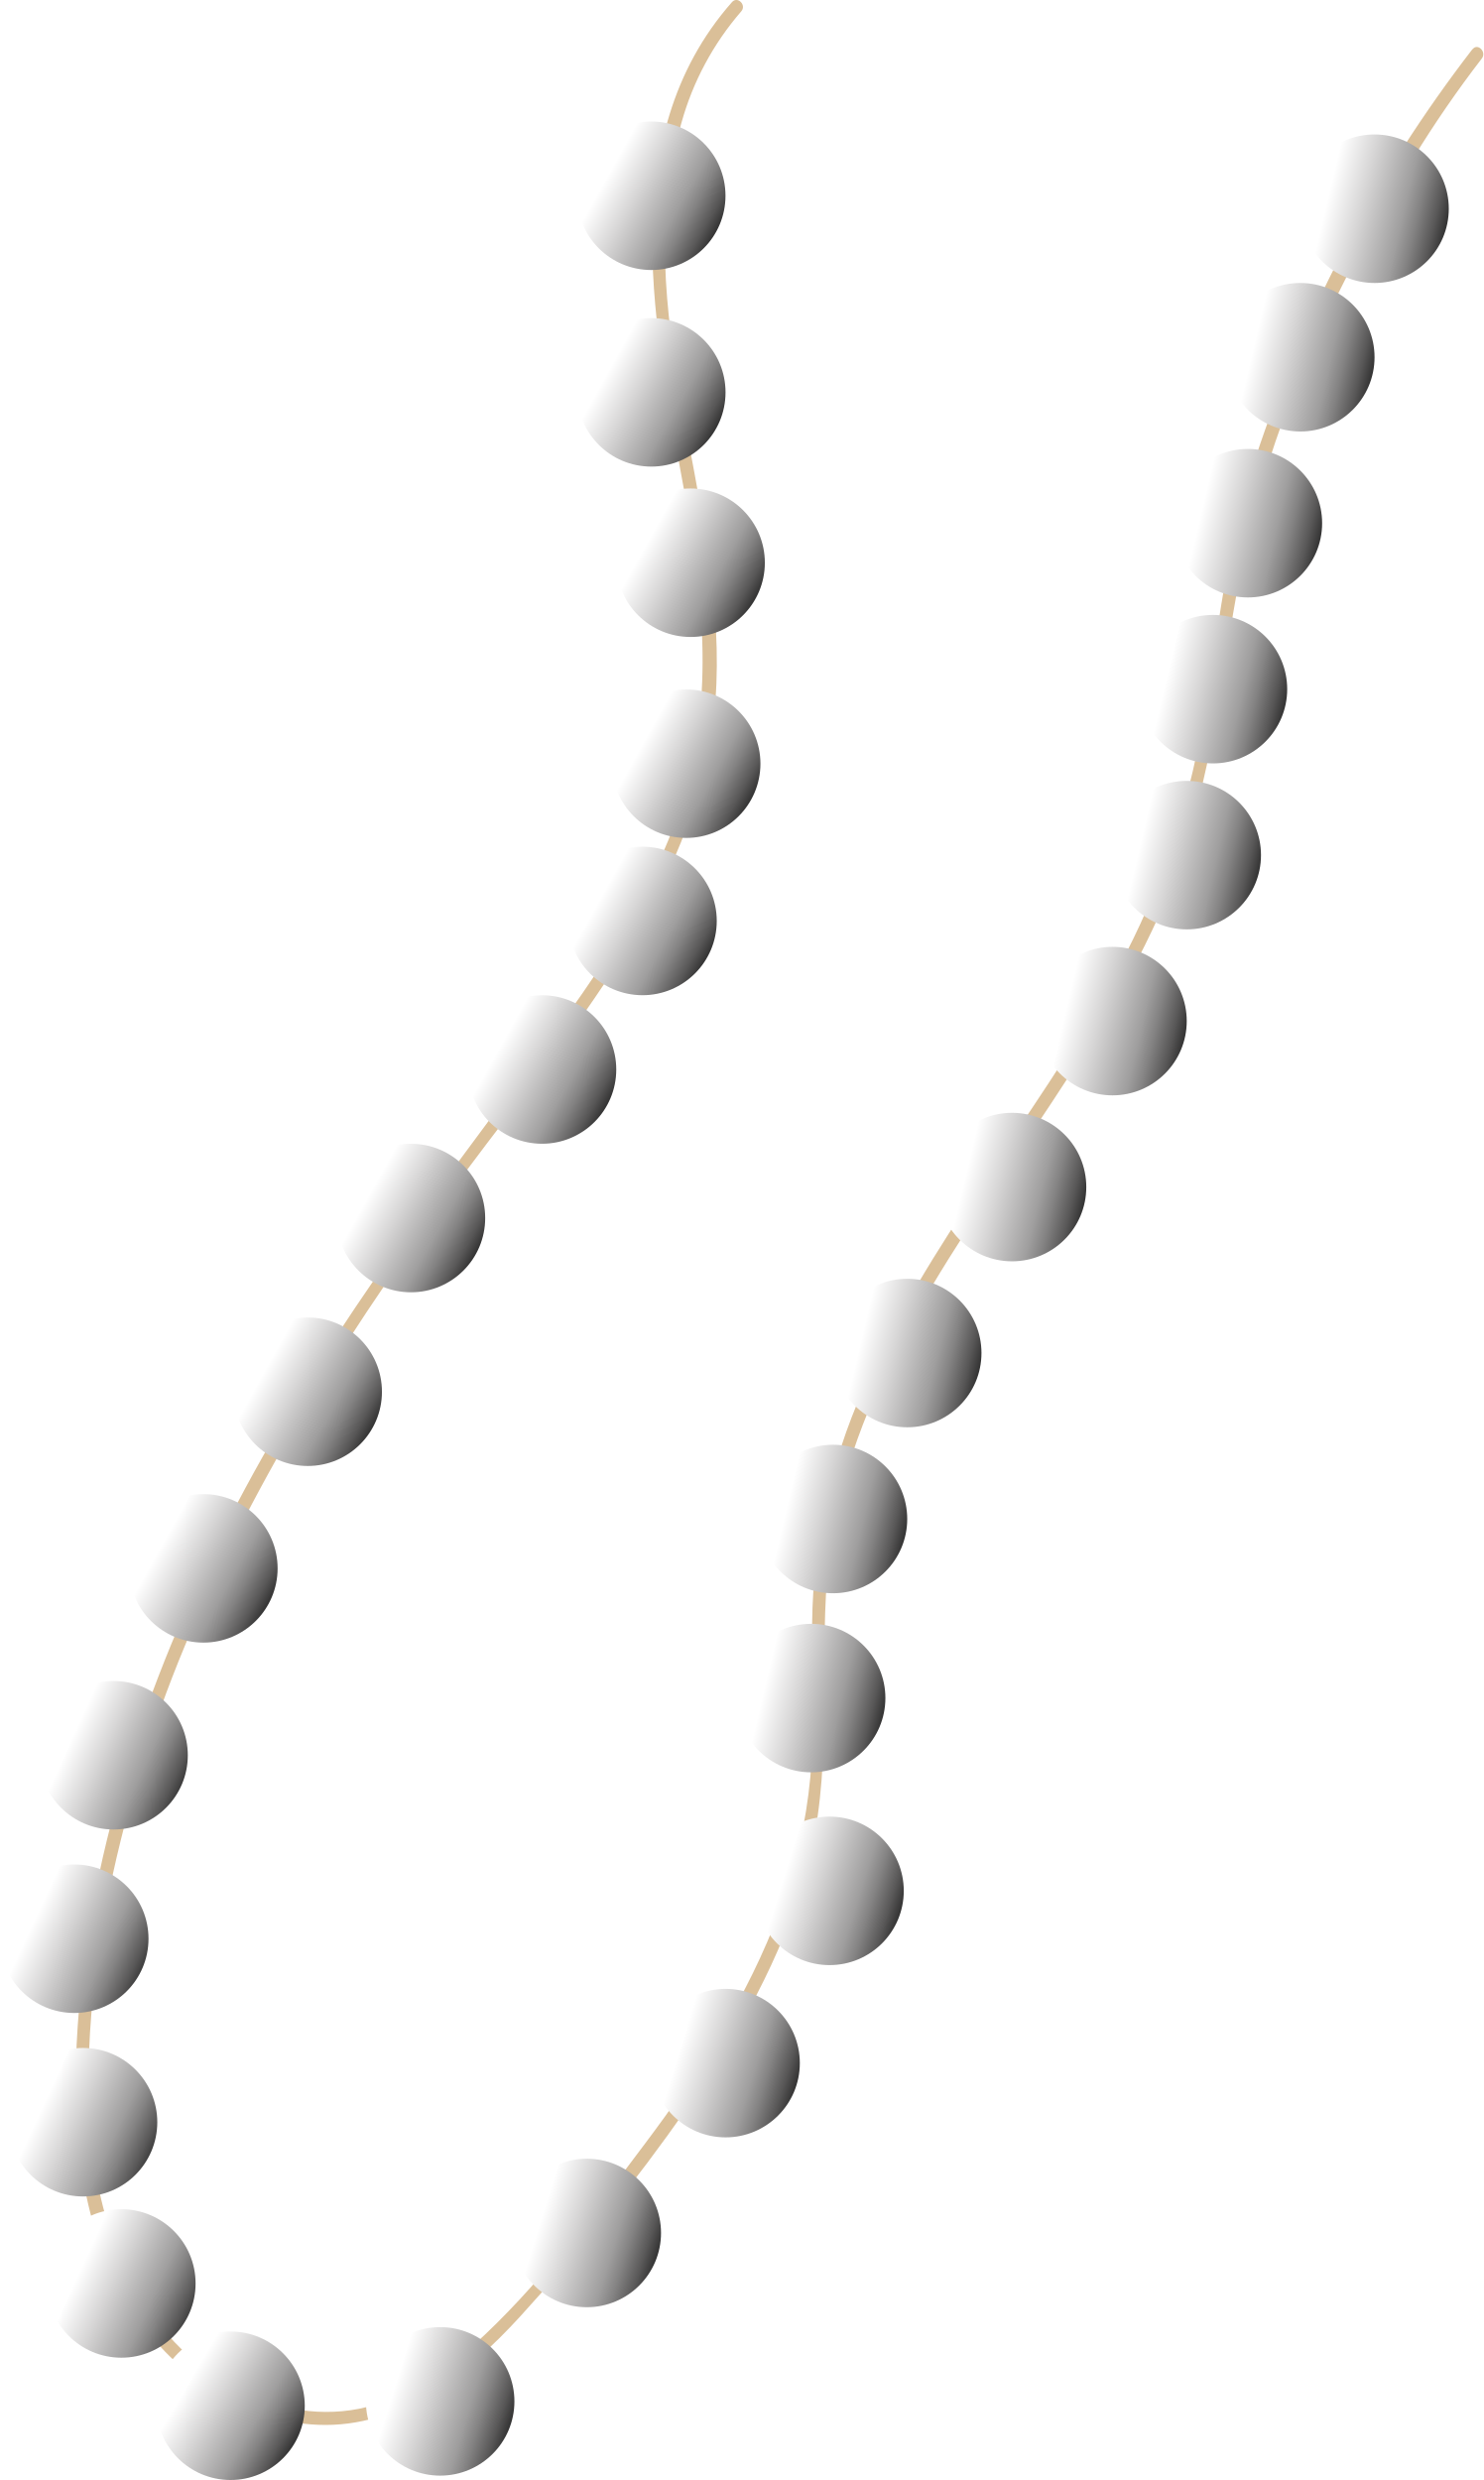
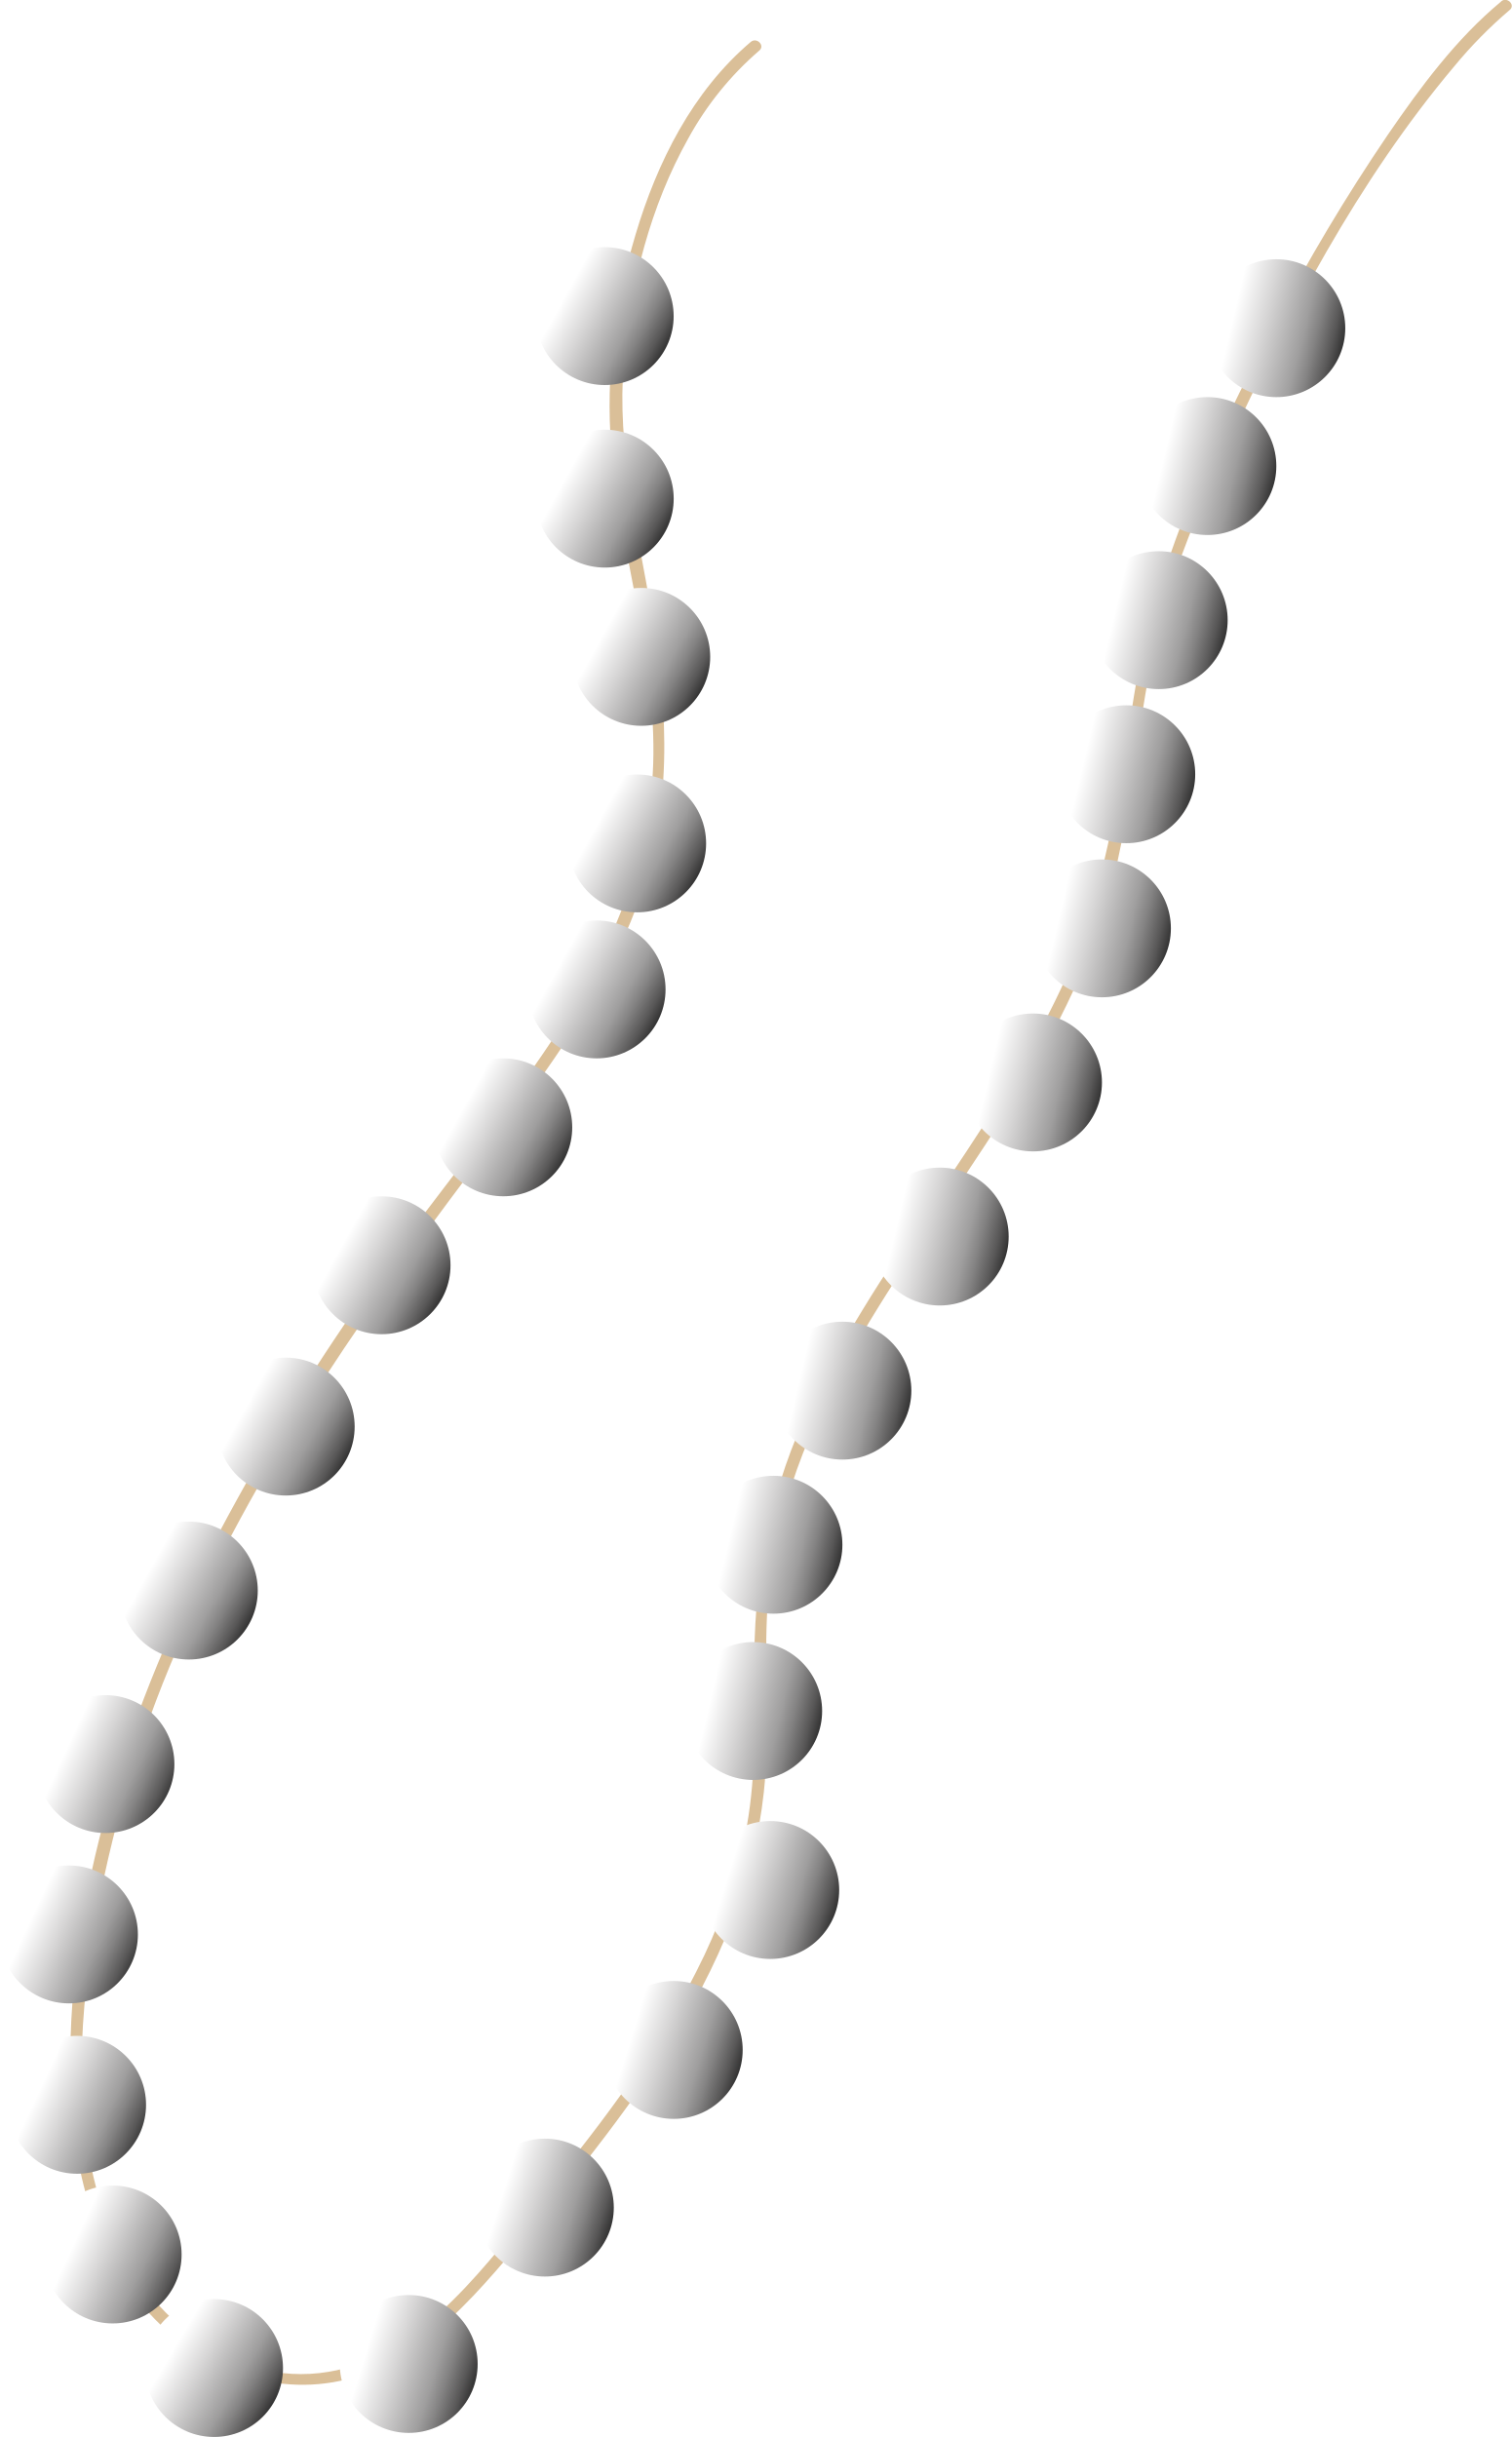
- <svg xmlns="http://www.w3.org/2000/svg" xmlns:xlink="http://www.w3.org/1999/xlink" viewBox="0 0 339.63 567.82">
+ <svg xmlns="http://www.w3.org/2000/svg" xmlns:xlink="http://www.w3.org/1999/xlink" viewBox="0 0 372.79 600.96">
  <defs>
    <style>.cls-1{fill:#dabf98;}.cls-2{fill:url(#linear-gradient);}.cls-3{fill:url(#linear-gradient-2);}.cls-4{fill:url(#linear-gradient-3);}.cls-5{fill:url(#linear-gradient-4);}.cls-6{fill:url(#linear-gradient-5);}.cls-7{fill:url(#linear-gradient-6);}.cls-8{fill:url(#linear-gradient-7);}.cls-9{fill:url(#linear-gradient-8);}.cls-10{fill:url(#linear-gradient-9);}.cls-11{fill:url(#linear-gradient-10);}.cls-12{fill:url(#linear-gradient-11);}.cls-13{fill:url(#linear-gradient-12);}.cls-14{fill:url(#linear-gradient-13);}.cls-15{fill:url(#linear-gradient-14);}.cls-16{fill:url(#linear-gradient-15);}.cls-17{fill:url(#linear-gradient-16);}.cls-18{fill:url(#linear-gradient-17);}.cls-19{fill:url(#linear-gradient-18);}.cls-20{fill:url(#linear-gradient-19);}.cls-21{fill:url(#linear-gradient-20);}.cls-22{fill:url(#linear-gradient-21);}.cls-23{fill:url(#linear-gradient-22);}.cls-24{fill:url(#linear-gradient-23);}.cls-25{fill:url(#linear-gradient-24);}.cls-26{fill:url(#linear-gradient-25);}.cls-27{fill:url(#linear-gradient-26);}.cls-28{fill:url(#linear-gradient-27);}.cls-29{fill:url(#linear-gradient-28);}</style>
-     <linearGradient id="linear-gradient" x1="300.6" y1="44.48" x2="335.09" y2="52.57" gradientUnits="userSpaceOnUse">
+     <linearGradient id="linear-gradient" x1="300.6" y1="77.62" x2="335.09" y2="85.7" gradientUnits="userSpaceOnUse">
      <stop offset="0.1" stop-color="#fff" />
      <stop offset="0.32" stop-color="#d7d6d6" />
      <stop offset="0.55" stop-color="#a9a8a8" />
      <stop offset="0.6" stop-color="#9f9e9e" />
      <stop offset="0.69" stop-color="#848383" />
      <stop offset="0.81" stop-color="#585757" />
      <stop offset="0.94" stop-color="#1b1b1b" />
      <stop offset="1" />
    </linearGradient>
-     <linearGradient id="linear-gradient-2" x1="283.6" y1="78.48" x2="318.09" y2="86.57" xlink:href="#linear-gradient" />
-     <linearGradient id="linear-gradient-3" x1="271.6" y1="116.48" x2="306.09" y2="124.57" xlink:href="#linear-gradient" />
-     <linearGradient id="linear-gradient-4" x1="263.6" y1="154.48" x2="298.09" y2="162.57" xlink:href="#linear-gradient" />
-     <linearGradient id="linear-gradient-5" x1="257.6" y1="192.48" x2="292.09" y2="200.57" xlink:href="#linear-gradient" />
-     <linearGradient id="linear-gradient-6" x1="240.6" y1="230.48" x2="275.09" y2="238.57" xlink:href="#linear-gradient" />
-     <linearGradient id="linear-gradient-7" x1="217.6" y1="268.48" x2="252.09" y2="276.57" xlink:href="#linear-gradient" />
-     <linearGradient id="linear-gradient-8" x1="193.6" y1="306.48" x2="228.09" y2="314.57" xlink:href="#linear-gradient" />
-     <linearGradient id="linear-gradient-9" x1="176.6" y1="344.48" x2="211.09" y2="352.57" xlink:href="#linear-gradient" />
-     <linearGradient id="linear-gradient-10" x1="171.6" y1="385.48" x2="206.09" y2="393.57" xlink:href="#linear-gradient" />
-     <linearGradient id="linear-gradient-11" x1="1543.87" y1="431.69" x2="1578.36" y2="439.77" gradientTransform="translate(-1334.09 -109.26) rotate(3.98)" xlink:href="#linear-gradient" />
-     <linearGradient id="linear-gradient-12" x1="1522.87" y1="472.69" x2="1557.36" y2="480.77" gradientTransform="translate(-1334.09 -109.26) rotate(3.98)" xlink:href="#linear-gradient" />
-     <linearGradient id="linear-gradient-13" x1="1493.87" y1="513.69" x2="1528.36" y2="521.77" gradientTransform="translate(-1334.09 -109.26) rotate(3.98)" xlink:href="#linear-gradient" />
-     <linearGradient id="linear-gradient-14" x1="1463.07" y1="554.49" x2="1497.56" y2="562.57" gradientTransform="translate(-1334.09 -109.26) rotate(3.98)" xlink:href="#linear-gradient" />
-     <linearGradient id="linear-gradient-15" x1="1415.25" y1="558.82" x2="1449.74" y2="566.9" gradientTransform="translate(-1142.78 -413.41) rotate(17.42)" xlink:href="#linear-gradient" />
-     <linearGradient id="linear-gradient-16" x1="1388.36" y1="532.62" x2="1422.85" y2="540.7" gradientTransform="matrix(0.98, 0.2, -0.2, 0.98, -1235.85, -288)" xlink:href="#linear-gradient" />
-     <linearGradient id="linear-gradient-17" x1="1372.24" y1="498.27" x2="1406.73" y2="506.36" gradientTransform="matrix(0.98, 0.2, -0.2, 0.98, -1235.85, -288)" xlink:href="#linear-gradient" />
-     <linearGradient id="linear-gradient-18" x1="1361.71" y1="457.56" x2="1396.2" y2="465.64" gradientTransform="matrix(0.98, 0.2, -0.2, 0.98, -1235.85, -288)" xlink:href="#linear-gradient" />
-     <linearGradient id="linear-gradient-19" x1="1361.95" y1="414.6" x2="1396.44" y2="422.68" gradientTransform="matrix(0.98, 0.2, -0.2, 0.98, -1235.85, -288)" xlink:href="#linear-gradient" />
-     <linearGradient id="linear-gradient-20" x1="1374.95" y1="369.12" x2="1409.44" y2="377.2" gradientTransform="translate(-1188.91 -377) rotate(15.78)" xlink:href="#linear-gradient" />
-     <linearGradient id="linear-gradient-21" x1="1386.94" y1="323.71" x2="1421.43" y2="331.79" gradientTransform="translate(-1188.91 -377) rotate(15.78)" xlink:href="#linear-gradient" />
-     <linearGradient id="linear-gradient-22" x1="1398.88" y1="279" x2="1433.37" y2="287.09" gradientTransform="translate(-1188.91 -377) rotate(15.78)" xlink:href="#linear-gradient" />
-     <linearGradient id="linear-gradient-23" x1="1418.51" y1="238.12" x2="1453" y2="246.2" gradientTransform="translate(-1188.91 -377) rotate(15.78)" xlink:href="#linear-gradient" />
-     <linearGradient id="linear-gradient-24" x1="1431.4" y1="199.13" x2="1465.89" y2="207.22" gradientTransform="translate(-1188.91 -377) rotate(15.78)" xlink:href="#linear-gradient" />
-     <linearGradient id="linear-gradient-25" x1="1431.24" y1="161.76" x2="1465.73" y2="169.84" gradientTransform="translate(-1188.91 -377) rotate(15.78)" xlink:href="#linear-gradient" />
-     <linearGradient id="linear-gradient-26" x1="1419.69" y1="117.21" x2="1454.18" y2="125.29" gradientTransform="translate(-1188.91 -377) rotate(15.78)" xlink:href="#linear-gradient" />
-     <linearGradient id="linear-gradient-27" x1="1400.42" y1="82.12" x2="1434.91" y2="90.2" gradientTransform="translate(-1188.91 -377) rotate(15.78)" xlink:href="#linear-gradient" />
-     <linearGradient id="linear-gradient-28" x1="1388.18" y1="38.8" x2="1422.67" y2="46.89" gradientTransform="translate(-1188.91 -377) rotate(15.78)" xlink:href="#linear-gradient" />
+     <linearGradient id="linear-gradient-2" x1="283.6" y1="111.62" x2="318.09" y2="119.7" xlink:href="#linear-gradient" />
+     <linearGradient id="linear-gradient-3" x1="271.6" y1="149.62" x2="306.09" y2="157.7" xlink:href="#linear-gradient" />
+     <linearGradient id="linear-gradient-4" x1="263.6" y1="187.62" x2="298.09" y2="195.7" xlink:href="#linear-gradient" />
+     <linearGradient id="linear-gradient-5" x1="257.6" y1="225.62" x2="292.09" y2="233.7" xlink:href="#linear-gradient" />
+     <linearGradient id="linear-gradient-6" x1="240.6" y1="263.62" x2="275.09" y2="271.7" xlink:href="#linear-gradient" />
+     <linearGradient id="linear-gradient-7" x1="217.6" y1="301.62" x2="252.09" y2="309.7" xlink:href="#linear-gradient" />
+     <linearGradient id="linear-gradient-8" x1="193.6" y1="339.62" x2="228.09" y2="347.7" xlink:href="#linear-gradient" />
+     <linearGradient id="linear-gradient-9" x1="176.6" y1="377.62" x2="211.09" y2="385.7" xlink:href="#linear-gradient" />
+     <linearGradient id="linear-gradient-10" x1="171.6" y1="418.62" x2="206.09" y2="426.7" xlink:href="#linear-gradient" />
+     <linearGradient id="linear-gradient-11" x1="1543.87" y1="431.69" x2="1578.36" y2="439.77" gradientTransform="translate(-1334.09 -76.12) rotate(3.98)" xlink:href="#linear-gradient" />
+     <linearGradient id="linear-gradient-12" x1="1522.87" y1="472.69" x2="1557.36" y2="480.77" gradientTransform="translate(-1334.09 -76.12) rotate(3.98)" xlink:href="#linear-gradient" />
+     <linearGradient id="linear-gradient-13" x1="1493.87" y1="513.69" x2="1528.36" y2="521.77" gradientTransform="translate(-1334.09 -76.12) rotate(3.98)" xlink:href="#linear-gradient" />
+     <linearGradient id="linear-gradient-14" x1="1463.07" y1="554.49" x2="1497.56" y2="562.57" gradientTransform="translate(-1334.09 -76.12) rotate(3.98)" xlink:href="#linear-gradient" />
+     <linearGradient id="linear-gradient-15" x1="1415.25" y1="558.82" x2="1449.74" y2="566.9" gradientTransform="translate(-1142.78 -380.28) rotate(17.42)" xlink:href="#linear-gradient" />
+     <linearGradient id="linear-gradient-16" x1="1388.36" y1="532.62" x2="1422.85" y2="540.7" gradientTransform="matrix(0.98, 0.2, -0.2, 0.98, -1235.85, -254.87)" xlink:href="#linear-gradient" />
+     <linearGradient id="linear-gradient-17" x1="1372.24" y1="498.27" x2="1406.73" y2="506.36" gradientTransform="matrix(0.98, 0.2, -0.2, 0.98, -1235.85, -254.87)" xlink:href="#linear-gradient" />
+     <linearGradient id="linear-gradient-18" x1="1361.71" y1="457.56" x2="1396.2" y2="465.64" gradientTransform="matrix(0.98, 0.2, -0.2, 0.98, -1235.85, -254.87)" xlink:href="#linear-gradient" />
+     <linearGradient id="linear-gradient-19" x1="1361.95" y1="414.6" x2="1396.44" y2="422.68" gradientTransform="matrix(0.98, 0.2, -0.2, 0.98, -1235.85, -254.87)" xlink:href="#linear-gradient" />
+     <linearGradient id="linear-gradient-20" x1="1374.95" y1="369.12" x2="1409.44" y2="377.2" gradientTransform="translate(-1188.91 -343.87) rotate(15.78)" xlink:href="#linear-gradient" />
+     <linearGradient id="linear-gradient-21" x1="1386.94" y1="323.71" x2="1421.43" y2="331.79" gradientTransform="translate(-1188.91 -343.87) rotate(15.78)" xlink:href="#linear-gradient" />
+     <linearGradient id="linear-gradient-22" x1="1398.88" y1="279" x2="1433.37" y2="287.09" gradientTransform="translate(-1188.91 -343.87) rotate(15.78)" xlink:href="#linear-gradient" />
+     <linearGradient id="linear-gradient-23" x1="1418.51" y1="238.12" x2="1453" y2="246.2" gradientTransform="translate(-1188.91 -343.87) rotate(15.78)" xlink:href="#linear-gradient" />
+     <linearGradient id="linear-gradient-24" x1="1431.4" y1="199.13" x2="1465.89" y2="207.22" gradientTransform="translate(-1188.91 -343.87) rotate(15.78)" xlink:href="#linear-gradient" />
+     <linearGradient id="linear-gradient-25" x1="1431.24" y1="161.76" x2="1465.73" y2="169.84" gradientTransform="translate(-1188.91 -343.87) rotate(15.78)" xlink:href="#linear-gradient" />
+     <linearGradient id="linear-gradient-26" x1="1419.69" y1="117.21" x2="1454.18" y2="125.29" gradientTransform="translate(-1188.91 -343.87) rotate(15.78)" xlink:href="#linear-gradient" />
+     <linearGradient id="linear-gradient-27" x1="1400.42" y1="82.12" x2="1434.91" y2="90.2" gradientTransform="translate(-1188.91 -343.87) rotate(15.78)" xlink:href="#linear-gradient" />
+     <linearGradient id="linear-gradient-28" x1="1388.18" y1="38.8" x2="1422.67" y2="46.89" gradientTransform="translate(-1188.91 -343.87) rotate(15.78)" xlink:href="#linear-gradient" />
  </defs>
  <g id="necklace">
-     <path class="cls-1" d="M1709.44,16.44a314.2,314.2,0,0,0-50.73,96.81c-6.27,19.91-7.93,40.75-11.77,61.17A182.21,182.21,0,0,1,1626.59,230c-17.75,31.84-42.07,59.93-56.74,93.5a135.53,135.53,0,0,0-11.62,53.24c-.15,11.78.62,23.59-.41,35.35a119.48,119.48,0,0,1-7.1,30.8c-7.11,19.26-18.42,36.71-30.7,53.05-12,16-24.64,33-39.56,46.45-7.44,6.7-16.1,12.34-26,14.34-10.23,2-20.74-.32-29.71-5.45-19-10.86-28.38-31.31-31.07-52.29-2.75-21.41-.06-43.71,4.44-64.7a307.64,307.64,0,0,1,19.67-59.62c17.07-38.63,40.56-74.13,66-107.69,23.85-31.41,50.83-64,52.52-105.24,1.75-43.06-20.39-85.54-8-128.43A65.86,65.86,0,0,1,1542,7.81c1.27-1.44-.84-3.57-2.12-2.12-27.64,31.38-17.45,76-10.74,113,4.33,23.91,6.68,47.95-1.09,71.43-6.72,20.34-19,38.35-31.71,55.39-25.89,34.73-51.89,68.94-71.69,107.67-19.07,37.29-32.74,78-34.82,120.07-1,20.45,1,42.41,12.19,60.14,9.24,14.71,25.32,26.31,43.07,27,18.84.79,34.22-11.61,46.25-24.76A475.52,475.52,0,0,0,1529.5,488c11.66-16.63,21.86-34.65,27.37-54.32,6.27-22.38,3-44.9,4.81-67.7,3.07-38.62,26.53-71.05,47.35-102.23,10.44-15.62,20.72-31.48,28.49-48.64,9-19.86,12.69-40.82,15.94-62.23,3-19.75,7.26-38.47,14.73-57a357.08,357.08,0,0,1,27.75-54.58,257,257,0,0,1,15.62-22.69c1.17-1.51-.94-3.64-2.12-2.12Z" transform="translate(-1372.28 -5.21)" />
+     <path class="cls-1" d="M1742.44-27.56c-11.09,9.19-19.92,21.14-28,32.94a469.5,469.5,0,0,0-28.14,47.17c-15.23,28.88-29.16,58.71-34.4,91.13-4,24.67-7.17,49-17.86,71.91-8.83,18.89-20.57,36.2-32.15,53.47-11.45,17.09-23,34.3-31.43,53.13-9,20.15-12.4,40.42-12.19,62.42.14,13.55.44,27-2.33,40.37A137,137,0,0,1,1544,458.21c-10.62,21.25-25.38,40.13-40.4,58.41-13.67,16.62-29.42,38.09-52.56,40.65-24.73,2.74-45.42-17.48-53.07-39.3-8.27-23.62-6-50.38-1.71-74.58a300.59,300.59,0,0,1,21.45-68.71c19.42-43.95,47.22-82.88,76.17-120.94,13.75-18.07,27.34-36.79,35.42-58.19,8.86-23.45,7.85-47.63,3.72-72-3.54-20.81-8.69-40.95-6.92-62.2,1.59-19.06,6.54-38.46,15.93-55.2a78,78,0,0,1,17.49-21.62c1.48-1.25-.65-3.36-2.12-2.12C1543.05-5.41,1534.3,12.11,1529,29.91c-5,16.74-7.44,34.81-6,52.27,2.1,25.5,10.61,50,10.4,75.79s-10.79,49.25-24.92,70.51c-13.53,20.36-29.35,39.1-43.46,59a545.47,545.47,0,0,0-38.78,62.66c-21.87,41.94-38.36,89.93-36.5,137.83.88,22.51,7.55,45.79,25.65,60.49,15.93,12.93,36.74,15.78,54.72,5.32,9.44-5.5,17.24-13.45,24.37-21.62,7.51-8.59,14.71-17.49,21.76-26.46,14.44-18.38,28-37.86,36.51-59.77a124.25,124.25,0,0,0,7.88-31.92c1.52-14.35.12-28.8.76-43.19,1-22.38,8.69-43.24,19.42-62.7,20.49-37.16,50.32-69.54,63.5-110.51,7.56-23.5,7.93-48.4,14.14-72.17,3.75-14.39,9.72-28.27,15.85-41.78,15.11-33.25,32.93-67.15,56.56-95.21a110,110,0,0,1,13.7-13.93c1.49-1.23-.64-3.34-2.12-2.12Z" transform="translate(-1372.28 27.93)" />
  </g>
  <g id="pearls">
-     <circle class="cls-2" cx="314.72" cy="47.79" r="17" />
-     <circle class="cls-3" cx="297.72" cy="81.79" r="17" />
-     <circle class="cls-4" cx="285.72" cy="119.79" r="17" />
-     <circle class="cls-5" cx="277.72" cy="157.79" r="17" />
-     <circle class="cls-6" cx="271.72" cy="195.79" r="17" />
-     <circle class="cls-7" cx="254.72" cy="233.79" r="17" />
-     <circle class="cls-8" cx="231.72" cy="271.79" r="17" />
-     <circle class="cls-9" cx="207.72" cy="309.79" r="17" />
-     <circle class="cls-10" cx="190.72" cy="347.79" r="17" />
-     <circle class="cls-11" cx="185.72" cy="388.79" r="17" />
-     <circle class="cls-12" cx="189.93" cy="432.93" r="17" />
-     <circle class="cls-13" cx="166.13" cy="472.37" r="17" />
-     <circle class="cls-14" cx="134.35" cy="511.26" r="17" />
-     <circle class="cls-15" cx="100.78" cy="549.82" r="17" />
-     <circle class="cls-16" cx="52.78" cy="550.82" r="17" />
-     <circle class="cls-17" cx="27.78" cy="522.82" r="17" />
-     <circle class="cls-18" cx="19.01" cy="485.9" r="17" />
-     <circle class="cls-19" cx="17" cy="443.89" r="17" />
-     <circle class="cls-20" cx="26" cy="401.88" r="17" />
-     <circle class="cls-21" cx="46.56" cy="359.09" r="17" />
-     <circle class="cls-22" cx="70.45" cy="318.65" r="17" />
-     <circle class="cls-23" cx="94.09" cy="278.88" r="17" />
-     <circle class="cls-24" cx="124.1" cy="244.87" r="17" />
-     <circle class="cls-25" cx="147.11" cy="210.86" r="17" />
-     <circle class="cls-26" cx="157.11" cy="174.85" r="17" />
-     <circle class="cls-27" cx="158.12" cy="128.84" r="17" />
-     <circle class="cls-28" cx="149.12" cy="89.83" r="17" />
-     <circle class="cls-29" cx="149.11" cy="44.82" r="17" />
+     <circle class="cls-2" cx="314.72" cy="80.93" r="17" />
+     <circle class="cls-3" cx="297.72" cy="114.93" r="17" />
+     <circle class="cls-4" cx="285.72" cy="152.93" r="17" />
+     <circle class="cls-5" cx="277.72" cy="190.93" r="17" />
+     <circle class="cls-6" cx="271.72" cy="228.93" r="17" />
+     <circle class="cls-7" cx="254.72" cy="266.93" r="17" />
+     <circle class="cls-8" cx="231.72" cy="304.93" r="17" />
+     <circle class="cls-9" cx="207.72" cy="342.93" r="17" />
+     <circle class="cls-10" cx="190.72" cy="380.93" r="17" />
+     <circle class="cls-11" cx="185.72" cy="421.93" r="17" />
+     <circle class="cls-12" cx="189.93" cy="466.07" r="17" />
+     <circle class="cls-13" cx="166.13" cy="505.51" r="17" />
+     <circle class="cls-14" cx="134.35" cy="544.39" r="17" />
+     <circle class="cls-15" cx="100.78" cy="582.95" r="17" />
+     <circle class="cls-16" cx="52.78" cy="583.95" r="17" />
+     <circle class="cls-17" cx="27.78" cy="555.95" r="17" />
+     <circle class="cls-18" cx="19.01" cy="519.04" r="17" />
+     <circle class="cls-19" cx="17" cy="477.03" r="17" />
+     <circle class="cls-20" cx="26" cy="435.02" r="17" />
+     <circle class="cls-21" cx="46.56" cy="392.23" r="17" />
+     <circle class="cls-22" cx="70.45" cy="351.79" r="17" />
+     <circle class="cls-23" cx="94.09" cy="312.01" r="17" />
+     <circle class="cls-24" cx="124.1" cy="278" r="17" />
+     <circle class="cls-25" cx="147.11" cy="243.99" r="17" />
+     <circle class="cls-26" cx="157.11" cy="207.98" r="17" />
+     <circle class="cls-27" cx="158.12" cy="161.98" r="17" />
+     <circle class="cls-28" cx="149.12" cy="122.96" r="17" />
+     <circle class="cls-29" cx="149.11" cy="77.95" r="17" />
  </g>
</svg>
